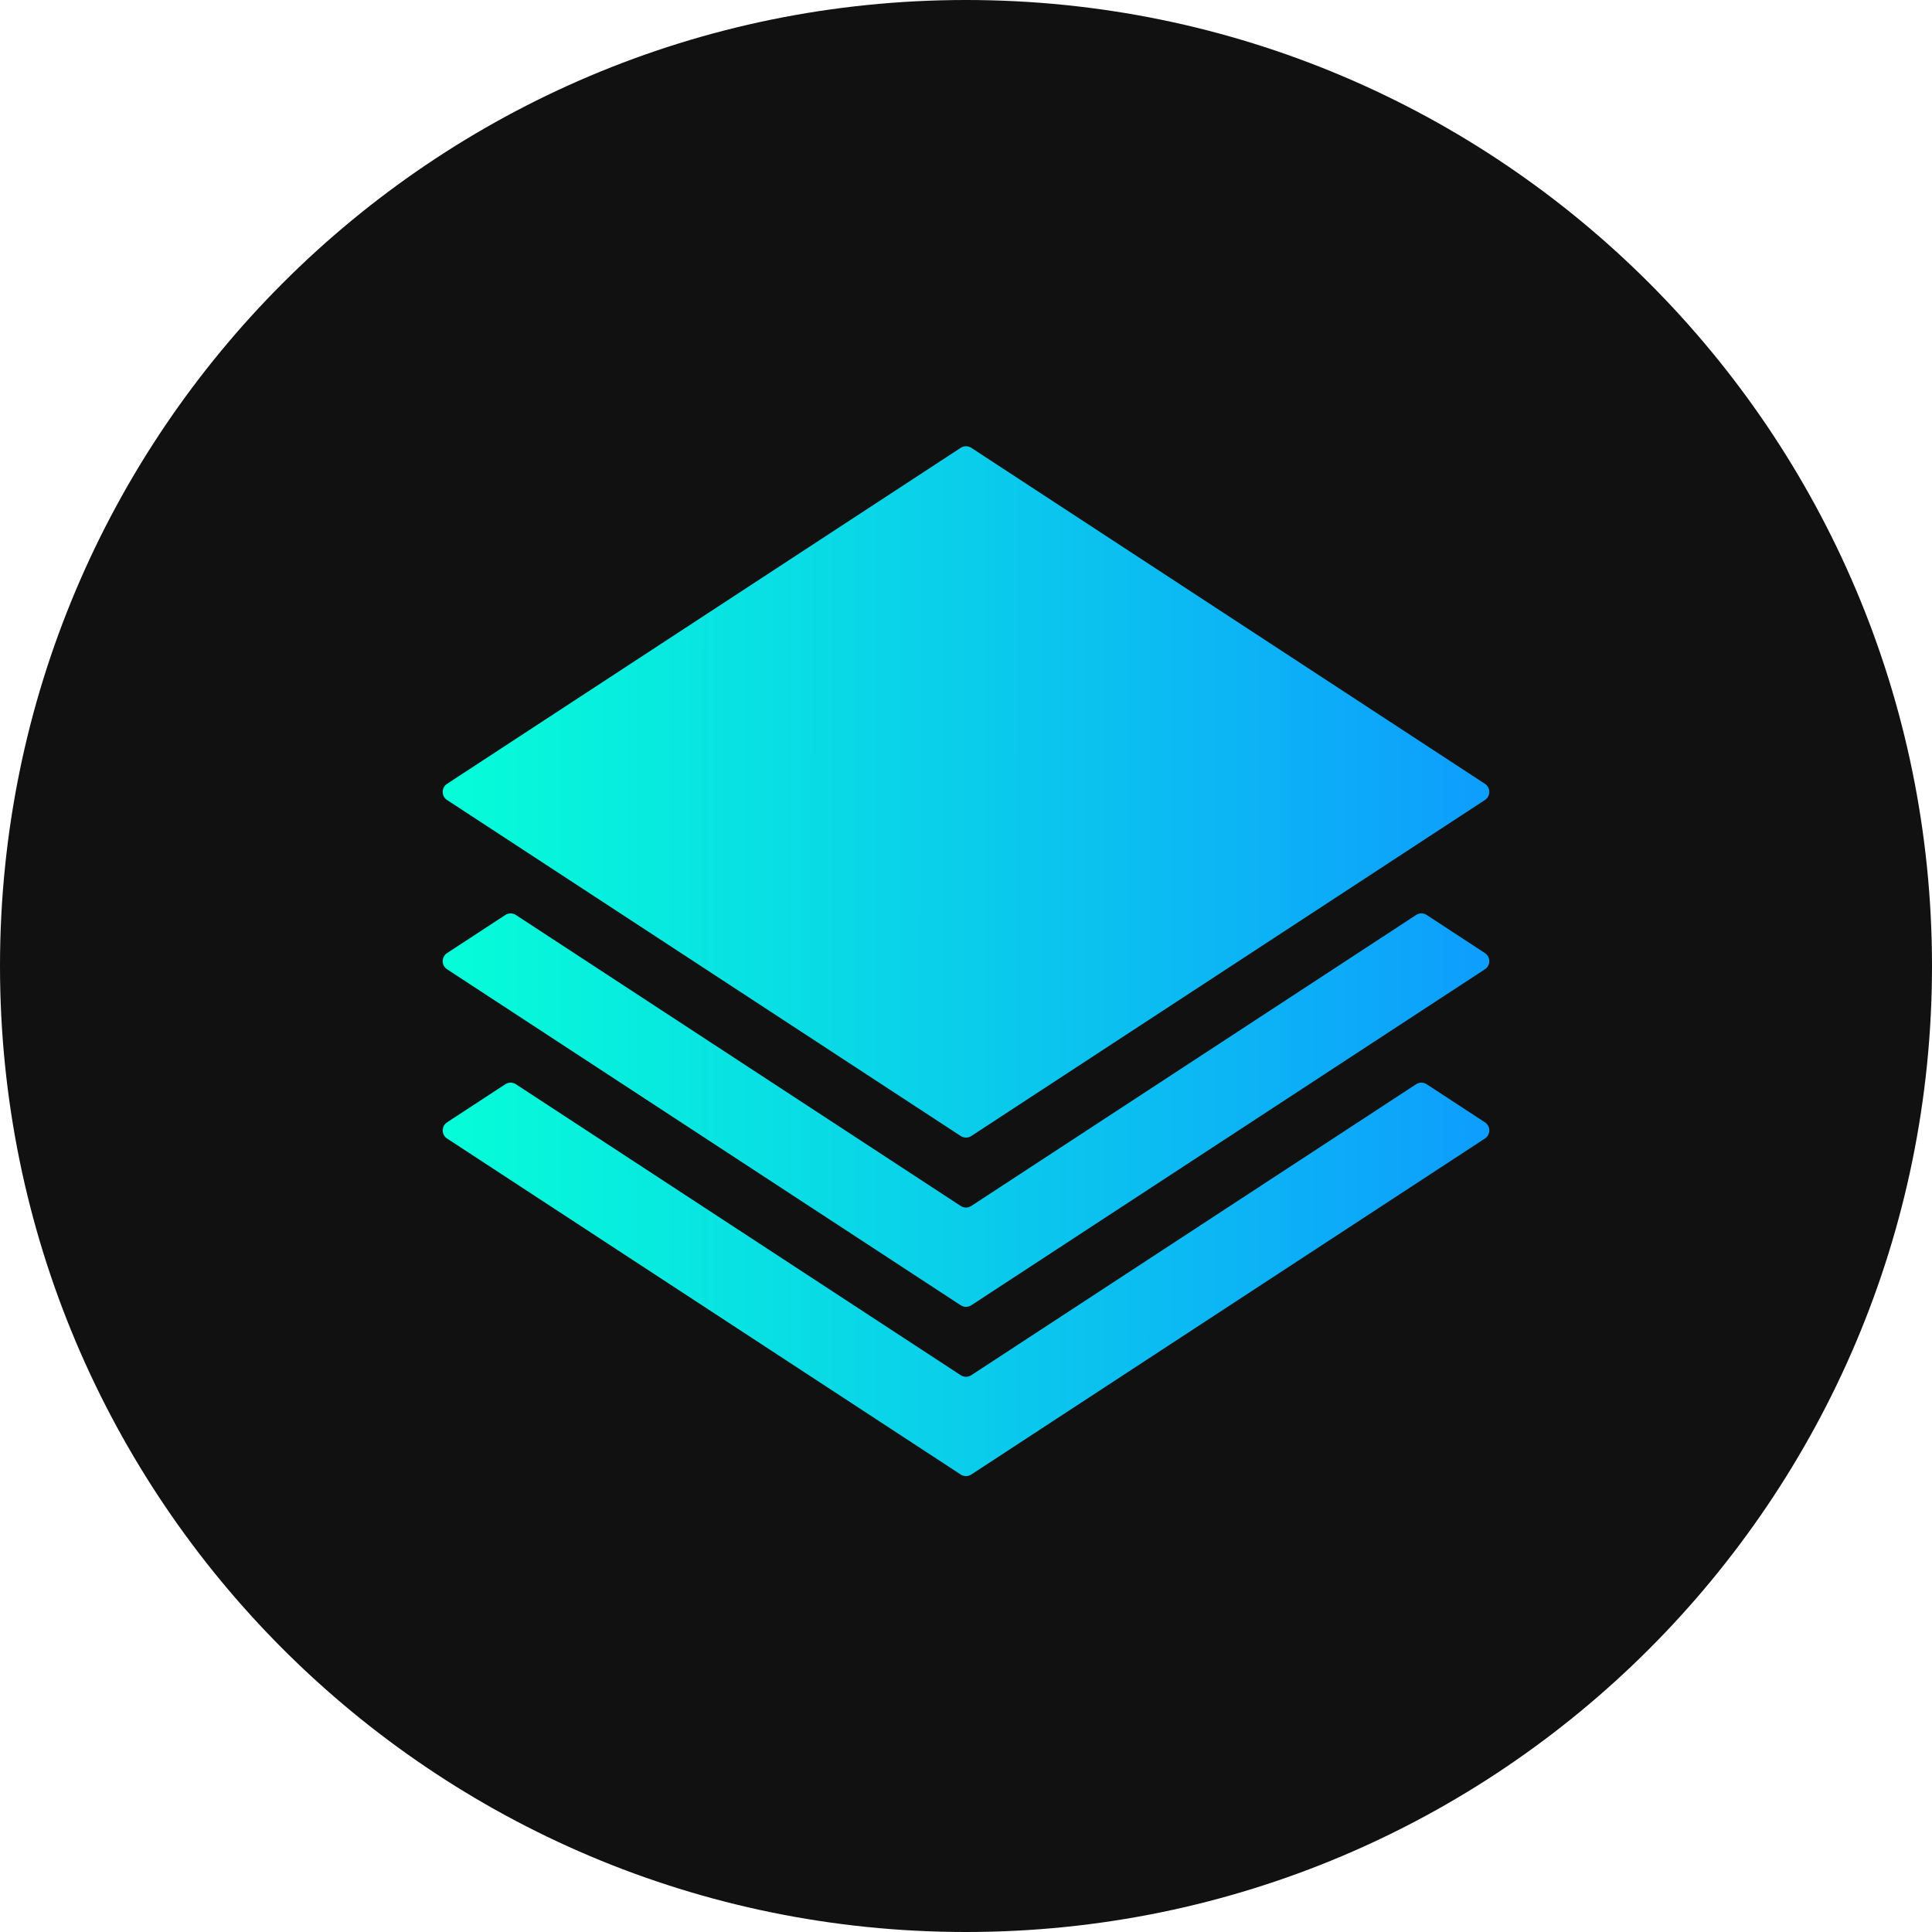
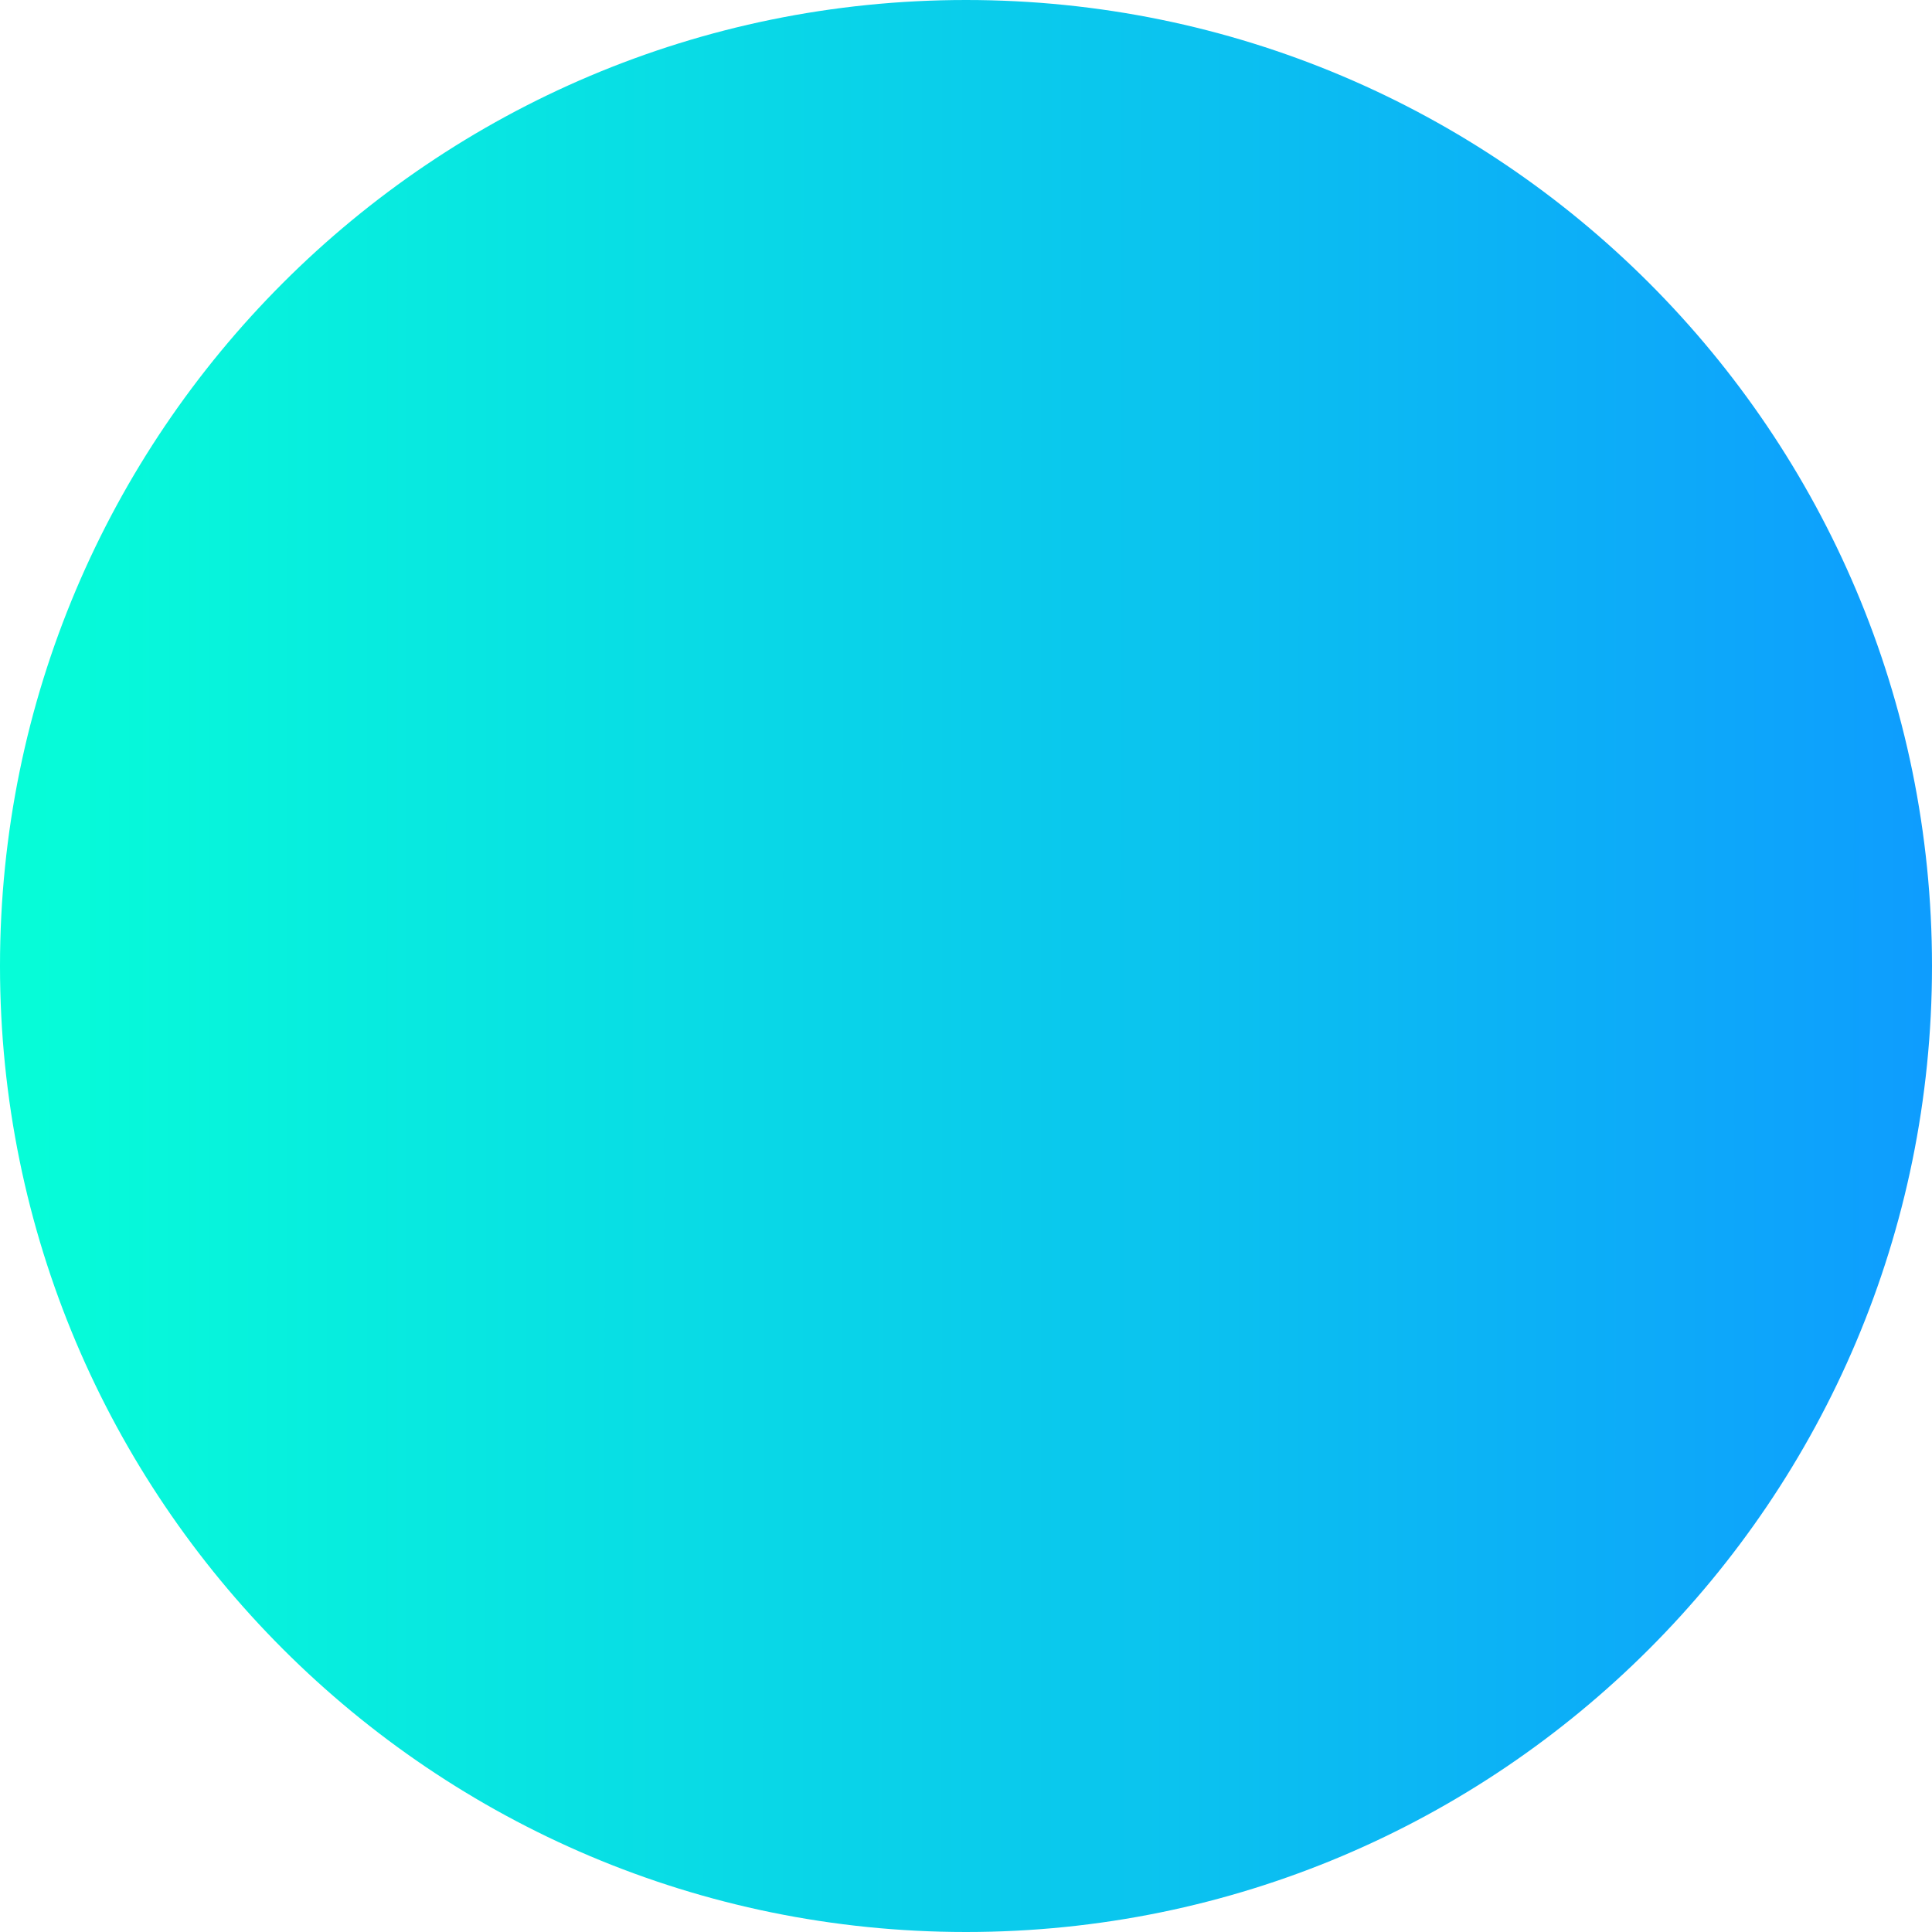
- <svg xmlns="http://www.w3.org/2000/svg" width="200" height="200" viewBox="0 0 200 200" fill="none">
-   <circle cx="100" cy="100" r="100" fill="#111111" />
-   <path d="M100.547 142.362C100.215 142.58 99.785 142.58 99.453 142.362L53.405 112.239C53.072 112.022 52.642 112.022 52.31 112.239L46.279 116.184C45.676 116.579 45.676 117.463 46.279 117.858L99.453 152.642C99.785 152.859 100.215 152.859 100.547 152.642L153.721 117.858C154.324 117.463 154.324 116.579 153.721 116.184L147.69 112.239C147.358 112.022 146.928 112.022 146.595 112.239L100.547 142.362Z" fill="url(#paint0_linear_1087_4)" />
-   <path fill-rule="evenodd" clip-rule="evenodd" d="M153.721 82.816C154.324 82.421 154.324 81.537 153.721 81.142L100.547 46.358C100.215 46.141 99.785 46.141 99.453 46.358L46.279 81.142C45.676 81.537 45.676 82.421 46.279 82.816L99.453 117.6C99.785 117.817 100.215 117.817 100.547 117.6L153.721 82.816Z" fill="url(#paint1_linear_1087_4)" />
-   <path d="M99.453 124.841C99.785 125.059 100.215 125.059 100.547 124.841L146.595 94.718C146.928 94.501 147.358 94.501 147.69 94.718L153.721 98.663C154.324 99.058 154.324 99.942 153.721 100.337L100.547 135.121C100.215 135.338 99.785 135.338 99.453 135.121L46.279 100.337C45.676 99.942 45.676 99.058 46.279 98.663L52.31 94.718C52.642 94.501 53.072 94.501 53.405 94.718L99.453 124.841Z" fill="url(#paint2_linear_1087_4)" />
+ <svg xmlns="http://www.w3.org/2000/svg" width="300" height="300" viewBox="0 0 300 300" fill="none">
+   <circle cx="150" cy="150" r="150" fill="url(#paint0_linear_1270_2)" />
  <defs>
-     <linearGradient id="paint0_linear_1087_4" x1="46.145" y1="104.516" x2="157.863" y2="104.557" gradientUnits="userSpaceOnUse">
-       <stop stop-color="#06FDD8" />
-       <stop offset="1" stop-color="#0E9AFF" />
-     </linearGradient>
-     <linearGradient id="paint1_linear_1087_4" x1="46.145" y1="104.516" x2="157.863" y2="104.557" gradientUnits="userSpaceOnUse">
-       <stop stop-color="#06FDD8" />
-       <stop offset="1" stop-color="#0E9AFF" />
-     </linearGradient>
-     <linearGradient id="paint2_linear_1087_4" x1="46.145" y1="104.516" x2="157.863" y2="104.557" gradientUnits="userSpaceOnUse">
+     <linearGradient id="paint0_linear_1270_2" x1="3.123" y1="164.063" x2="307.807" y2="164.173" gradientUnits="userSpaceOnUse">
      <stop stop-color="#06FDD8" />
      <stop offset="1" stop-color="#0E9AFF" />
    </linearGradient>
  </defs>
</svg>
